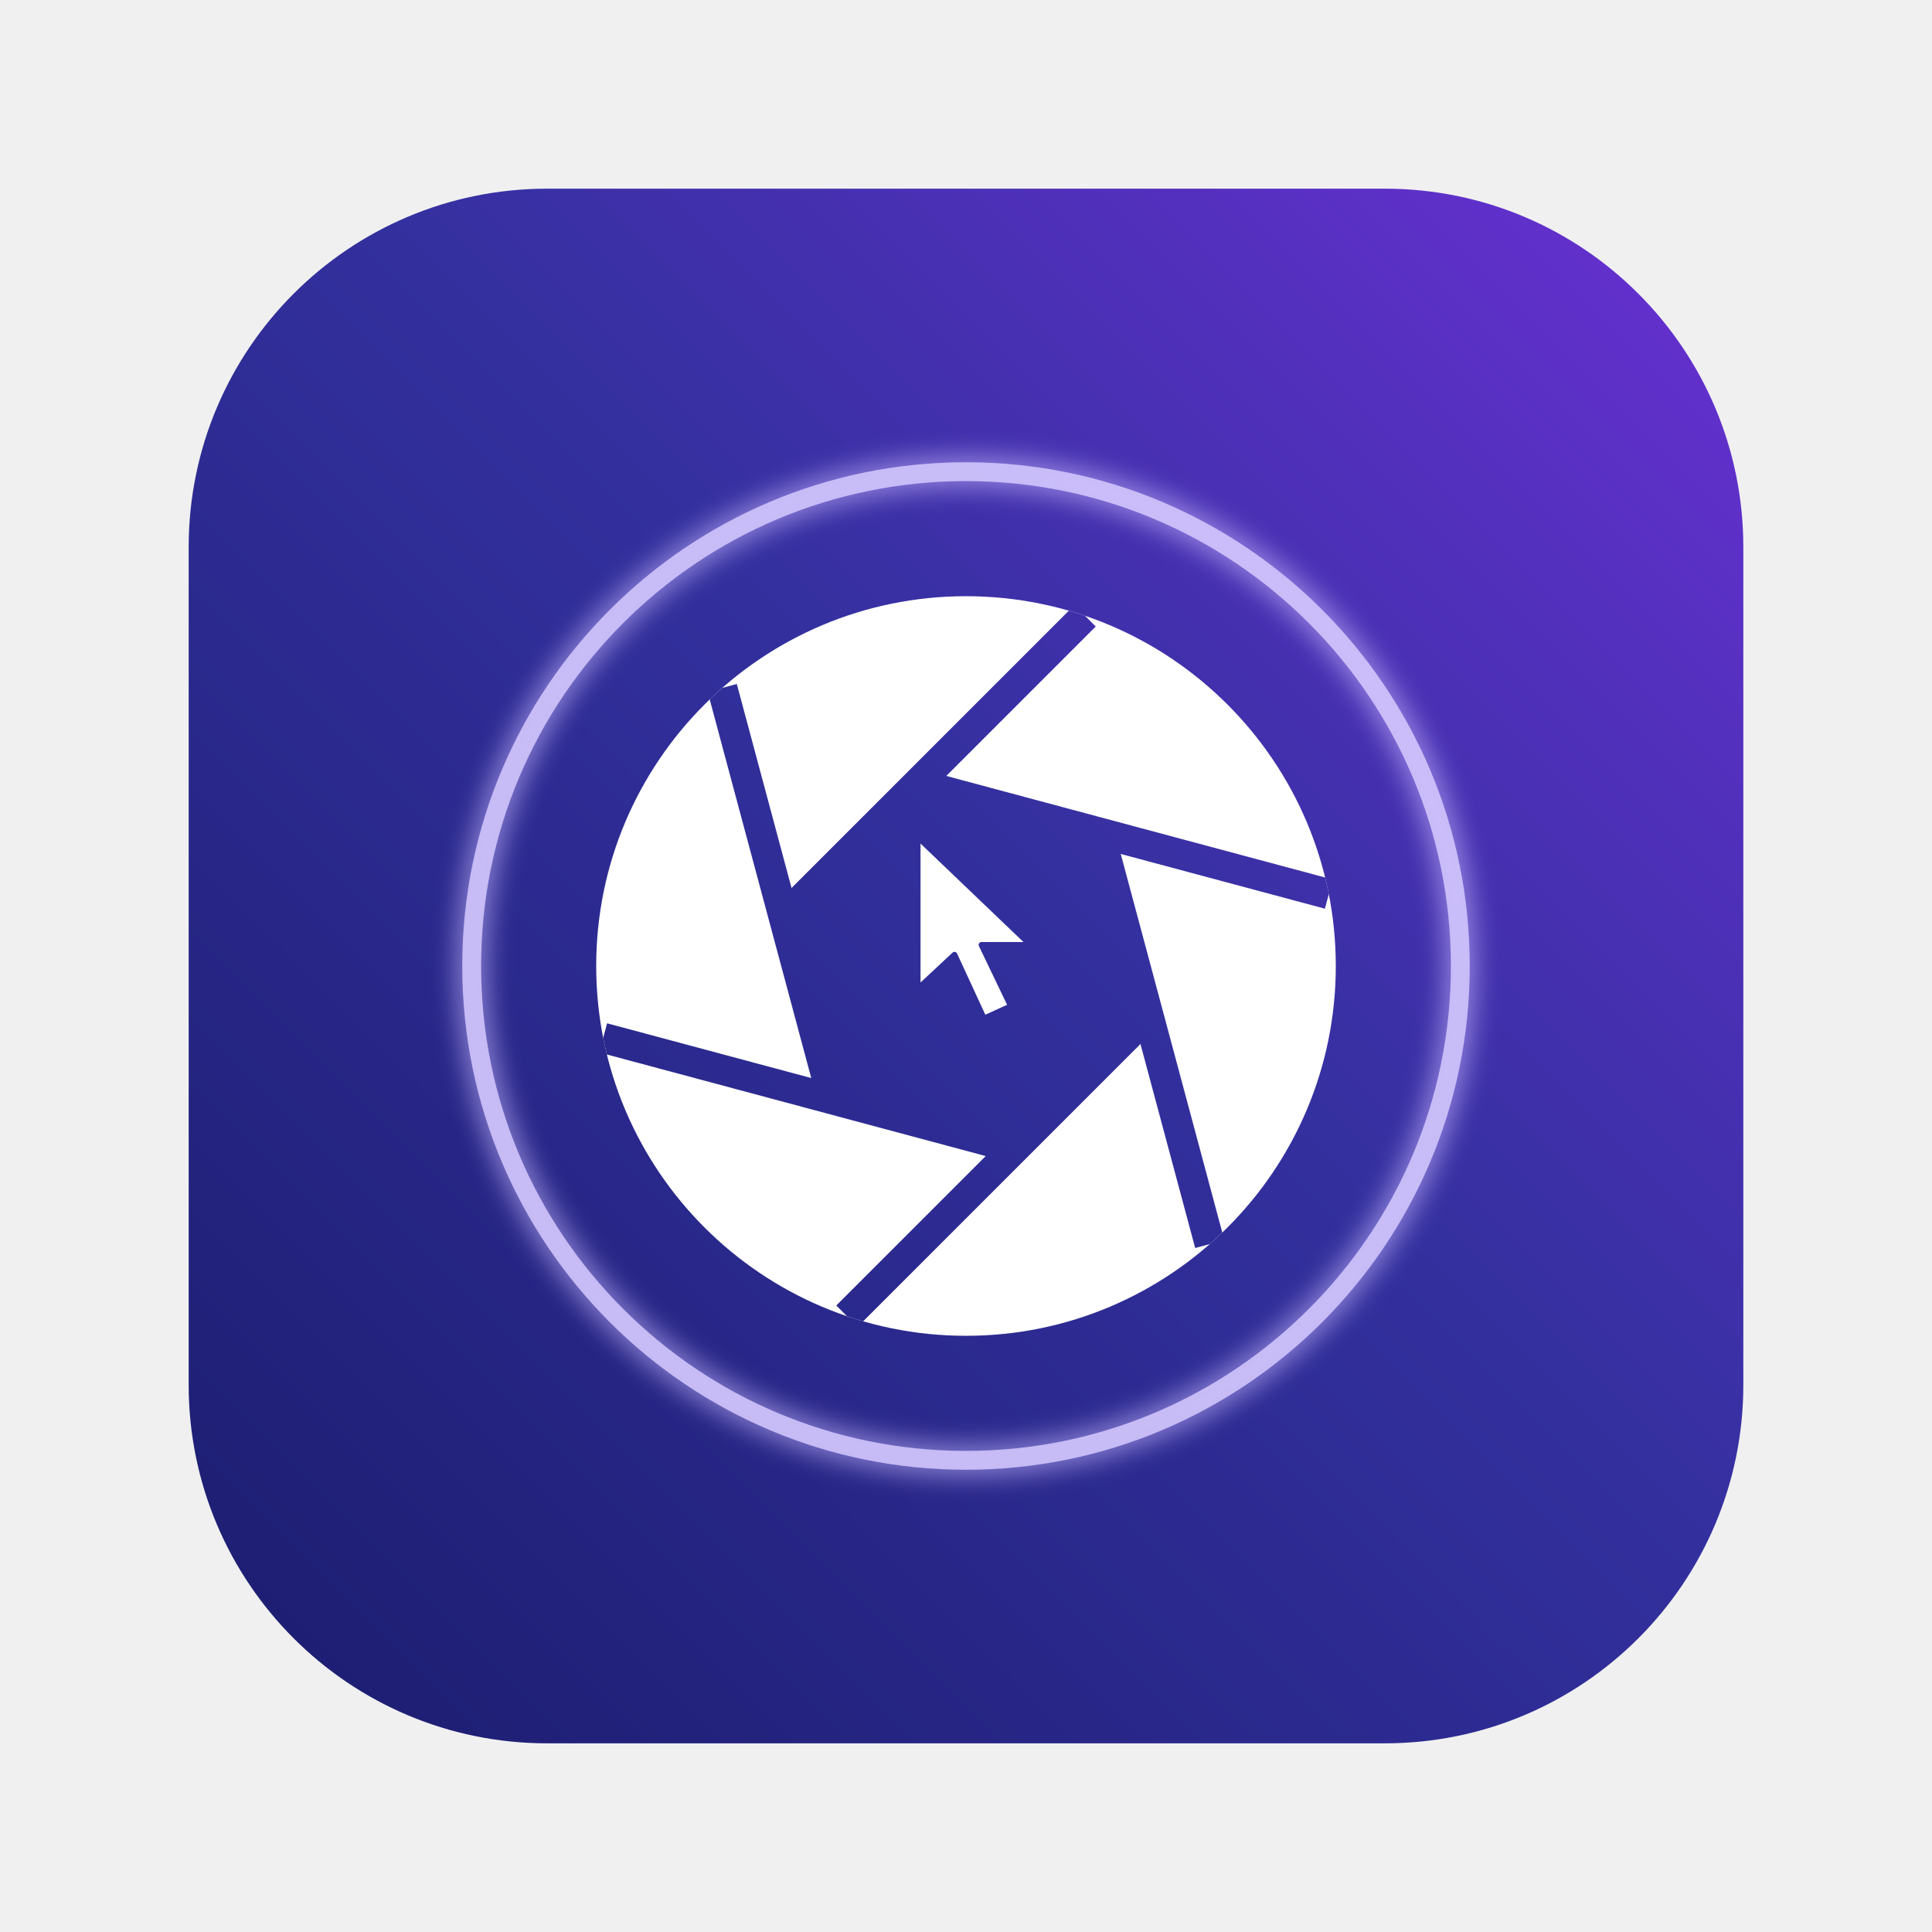
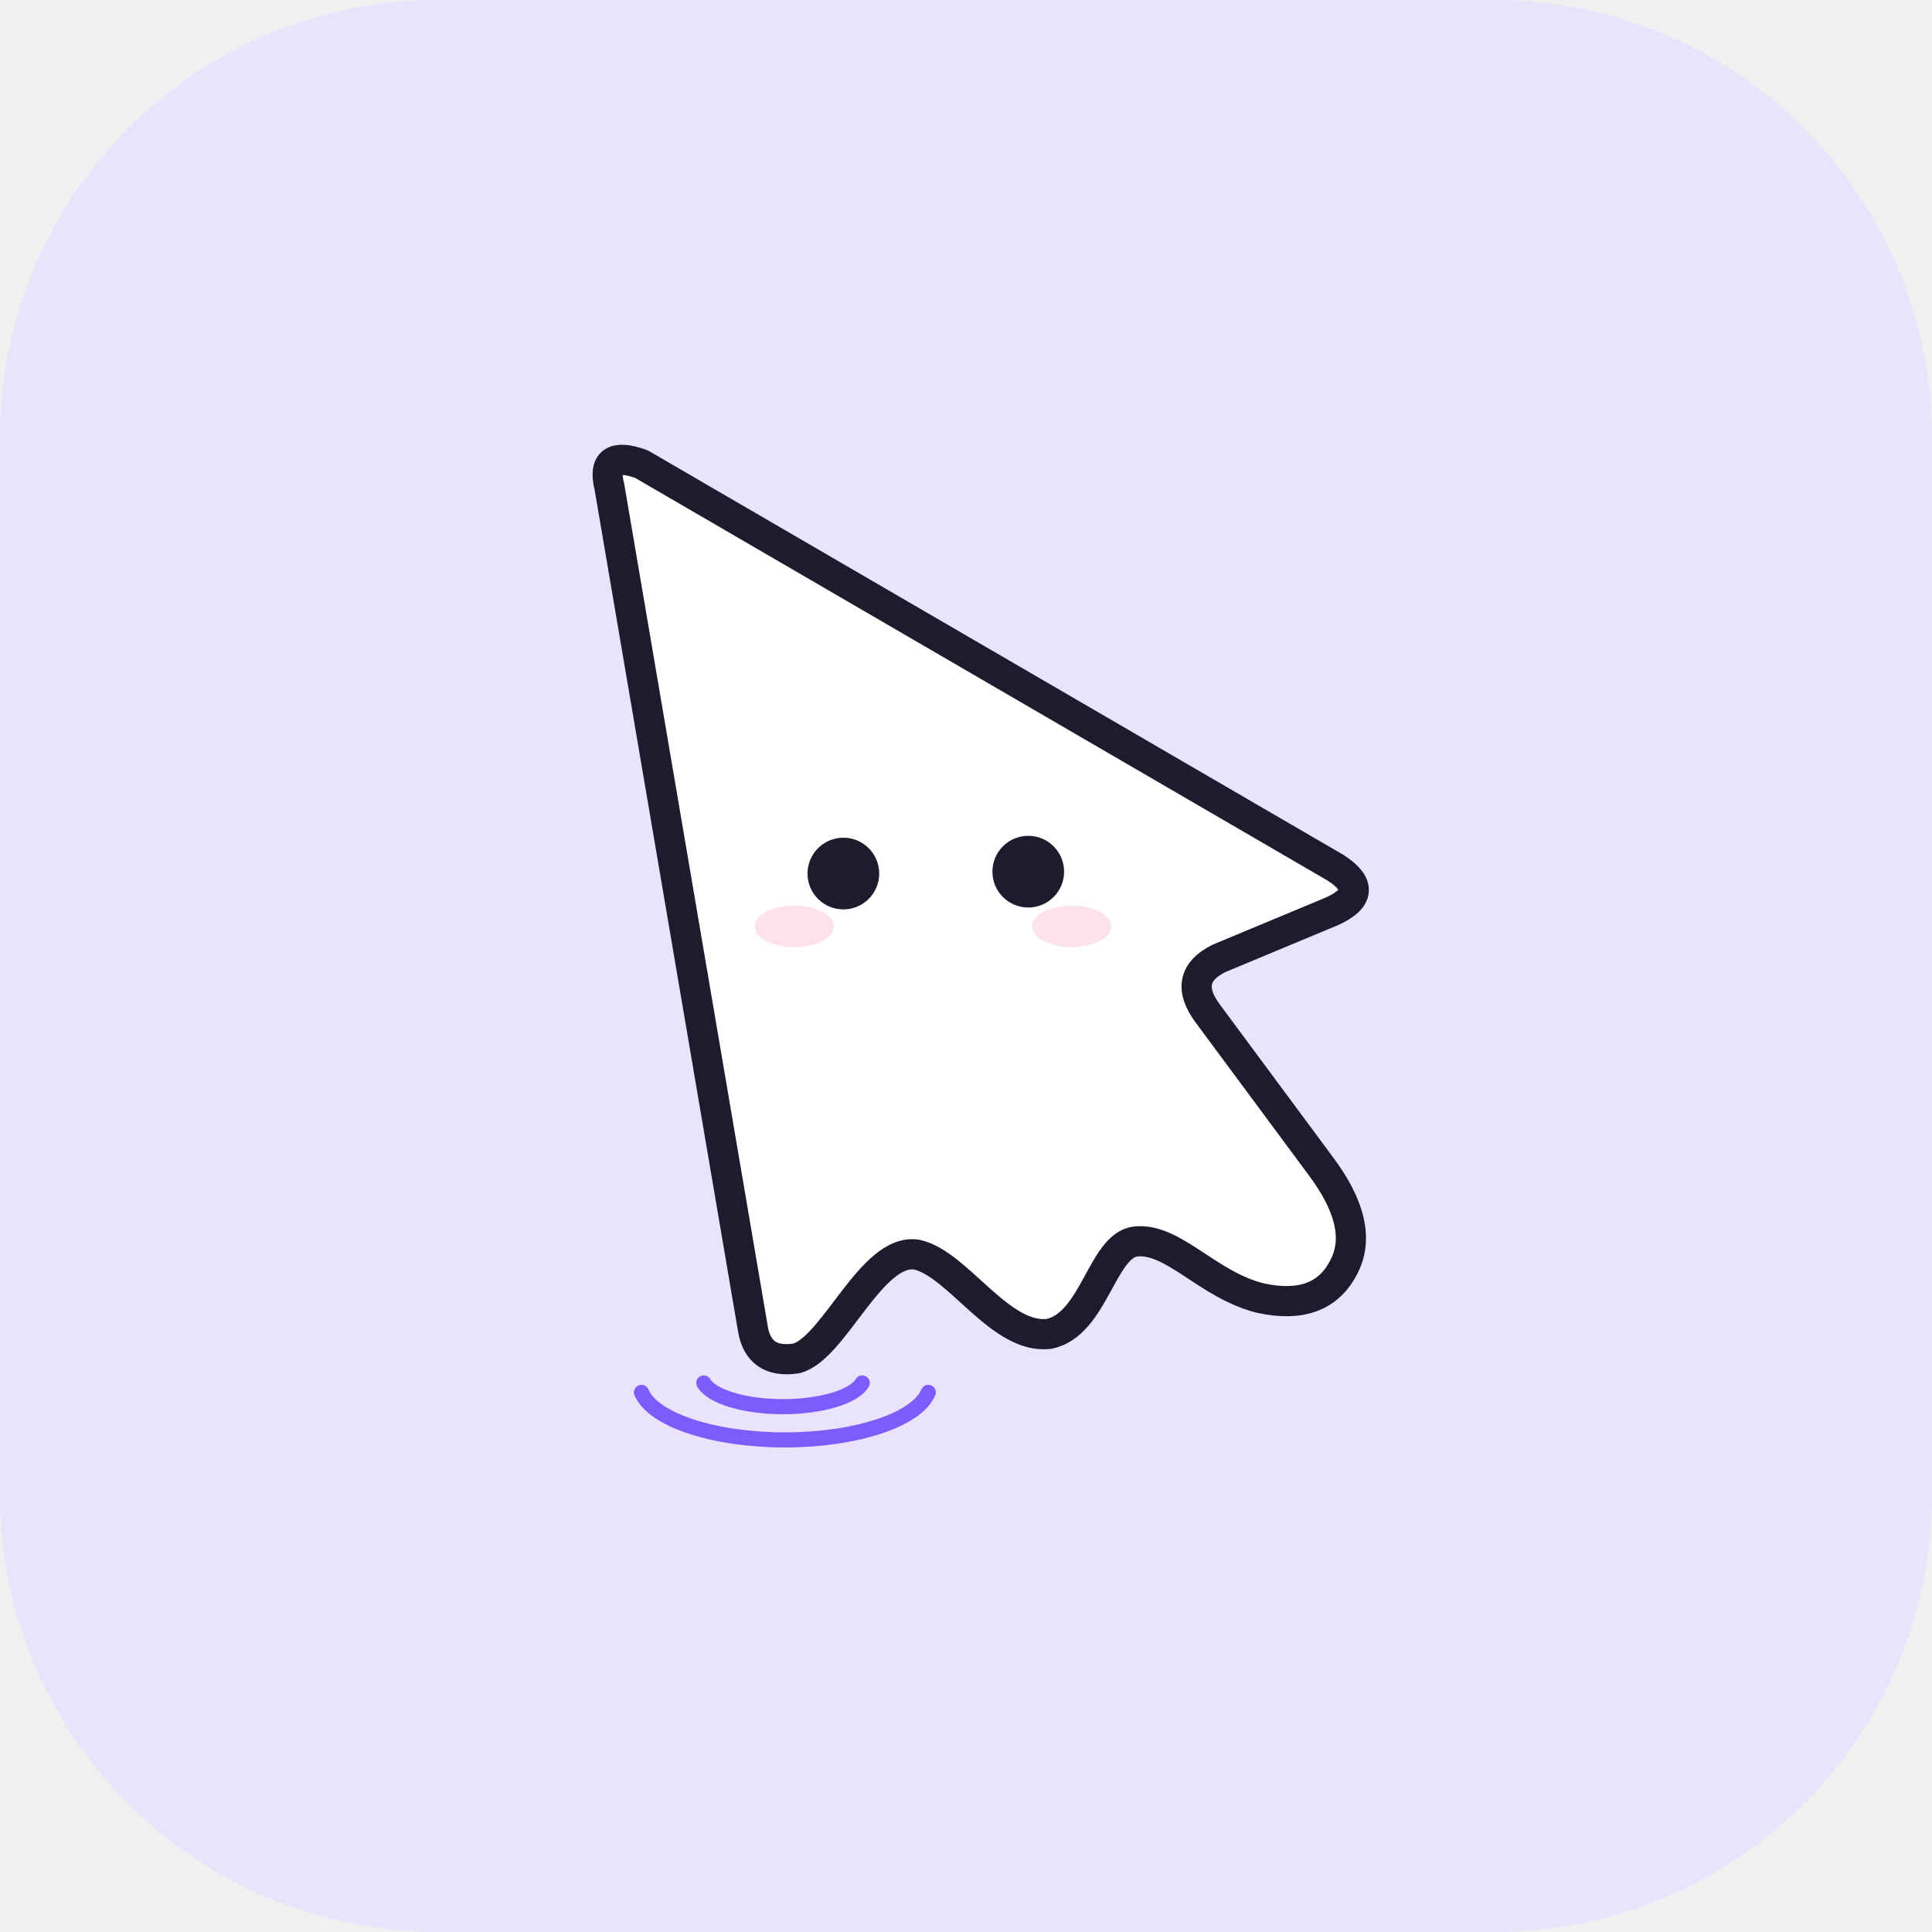
<svg xmlns="http://www.w3.org/2000/svg" viewBox="0 0 1024 1024" width="1024" height="1024">
-   <defs>
-     <linearGradient id="bg" x1="100" y1="924" x2="924" y2="100" gradientUnits="userSpaceOnUse">
-       <stop offset="0" stop-color="#1b1c6e" />
-       <stop offset="0.55" stop-color="#33309e" />
-       <stop offset="1" stop-color="#6a30d4" />
-     </linearGradient>
-     <clipPath id="disc">
-       <circle cx="512" cy="512" r="196" />
-     </clipPath>
-     <filter id="glow" x="-20%" y="-20%" width="140%" height="140%">
-       <feGaussianBlur stdDeviation="6" />
-     </filter>
-   </defs>
-   <rect x="100" y="100" width="824" height="824" rx="190" fill="url(#bg)" />
-   <circle cx="512" cy="512" r="262" fill="none" stroke="#c9b8ff" stroke-opacity="0.55" stroke-width="18" filter="url(#glow)" />
-   <circle cx="512" cy="512" r="262" fill="none" stroke="#d6caff" stroke-opacity="0.85" stroke-width="10" />
-   <circle cx="512" cy="512" r="196" fill="#fff" />
-   <g clip-path="url(#disc)" stroke="url(#bg)" stroke-width="16" stroke-linecap="butt">
-     <line x1="582.7" y1="441.3" x2="641.2" y2="659.4" />
-     <line x1="608.6" y1="537.9" x2="448.9" y2="697.6" />
-     <line x1="537.9" y1="608.6" x2="319.7" y2="550.1" />
-     <line x1="441.3" y1="582.7" x2="382.8" y2="364.6" />
-     <line x1="415.4" y1="486.1" x2="575.1" y2="326.4" />
-     <line x1="486.1" y1="415.4" x2="704.3" y2="473.9" />
+   <rect width="1024" height="1024" rx="232" fill="#E9E4FB" />
+   <path d="M 323 258 Q 318 238 340 246 L 708 460 Q 728 473 706 483 L 646 508 Q 626 518 640 537 L 700 618 Q 724 650 712 672 Q 700 695 668 688 C 640 681 622 656 602 658 C 584 660 580 702 556 707 C 530 710 508 670 486 665 C 462 661 442 715 422 720 Q 402 723 399 704 Z" fill="#FFFFFF" stroke="#1E1B2E" stroke-width="16" stroke-linejoin="round" />
+   <circle cx="447" cy="463" r="19" fill="#1E1B2E" />
+   <circle cx="545" cy="462" r="19" fill="#1E1B2E" />
+   <ellipse cx="421" cy="491" rx="21" ry="11" fill="#F7B6C8" fill-opacity="0.4" />
+   <ellipse cx="568" cy="491" rx="21" ry="11" fill="#F7B6C8" fill-opacity="0.4" />
+   <g fill="none" stroke="#7C5CFA" stroke-width="8" stroke-linecap="round">
+     <path d="M 340 738 A 77 30 0 0 0 492 738" />
+     <path d="M 373 733 A 43 16 0 0 0 457 733" />
  </g>
-   <polygon points="582.7,441.3 608.6,537.9 537.9,608.6 441.3,582.7 415.4,486.1 486.1,415.4" fill="url(#bg)" />
-   <polygon points="486.4,443.6 486.4,524.2 505.9,506.0 521.5,539.8 535.8,533.3 520.2,500.8 546.2,500.8" fill="#fff" stroke="url(#bg)" stroke-width="3" stroke-linejoin="round" />
</svg>
